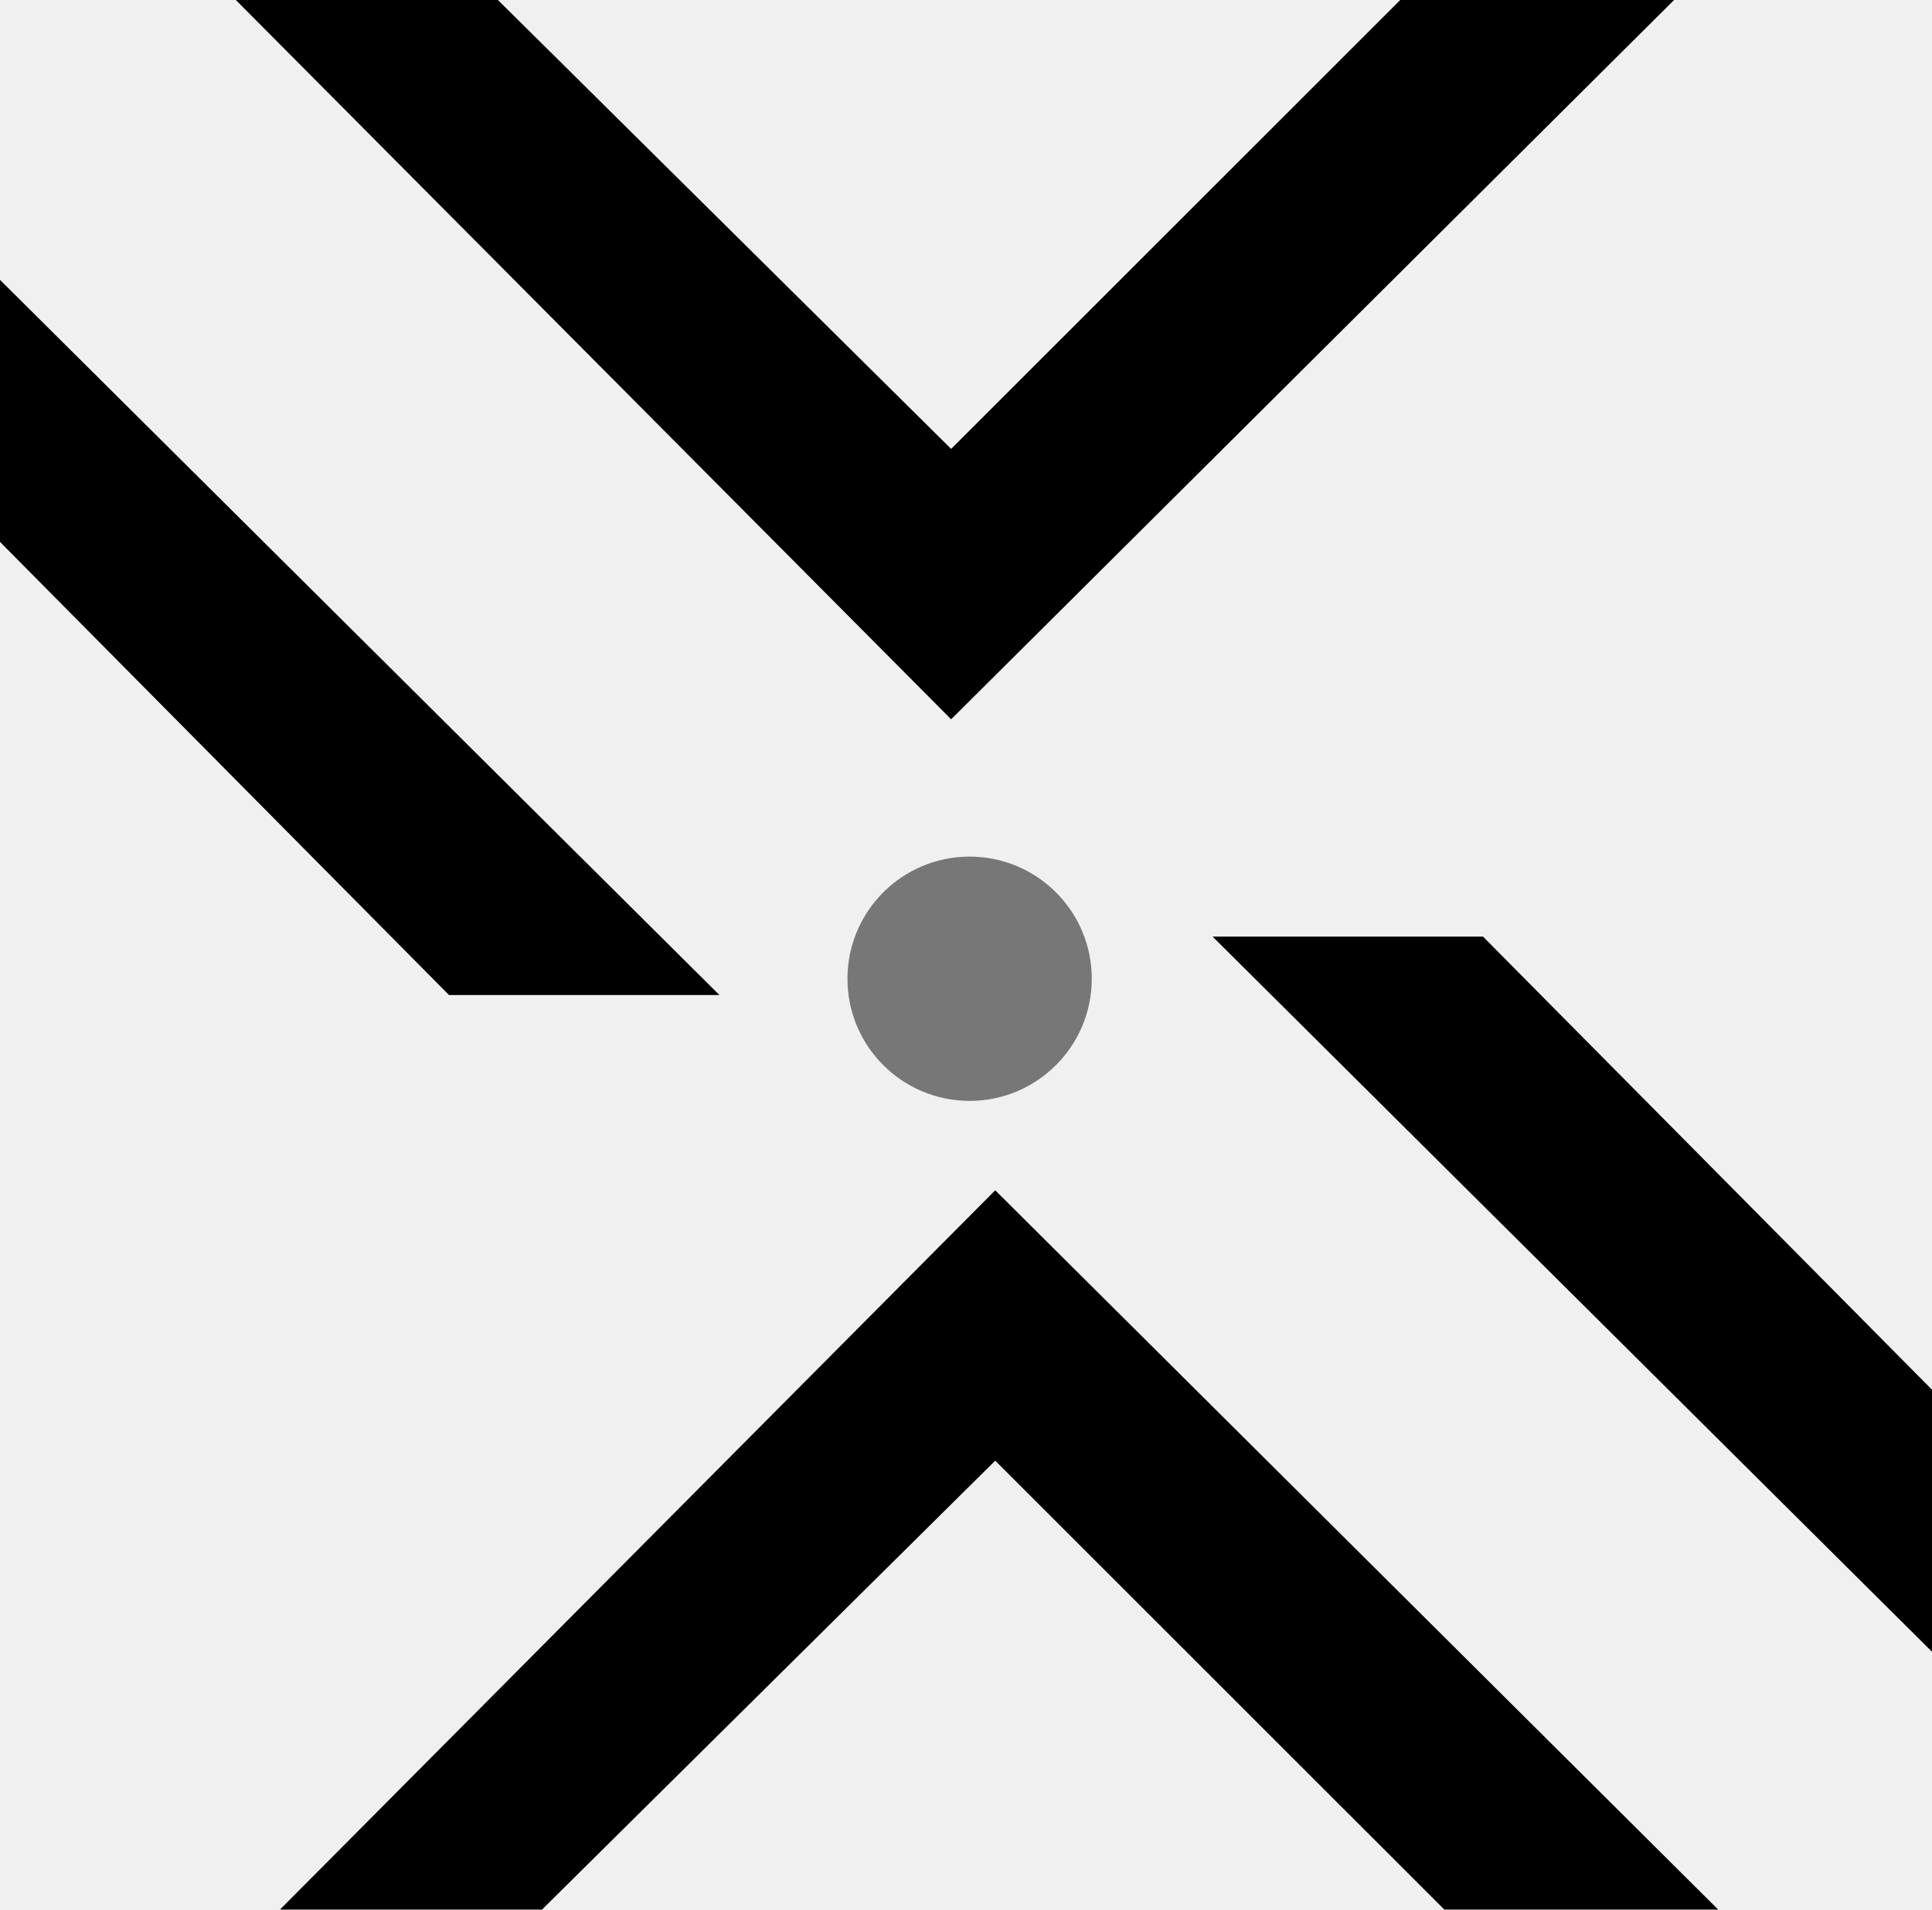
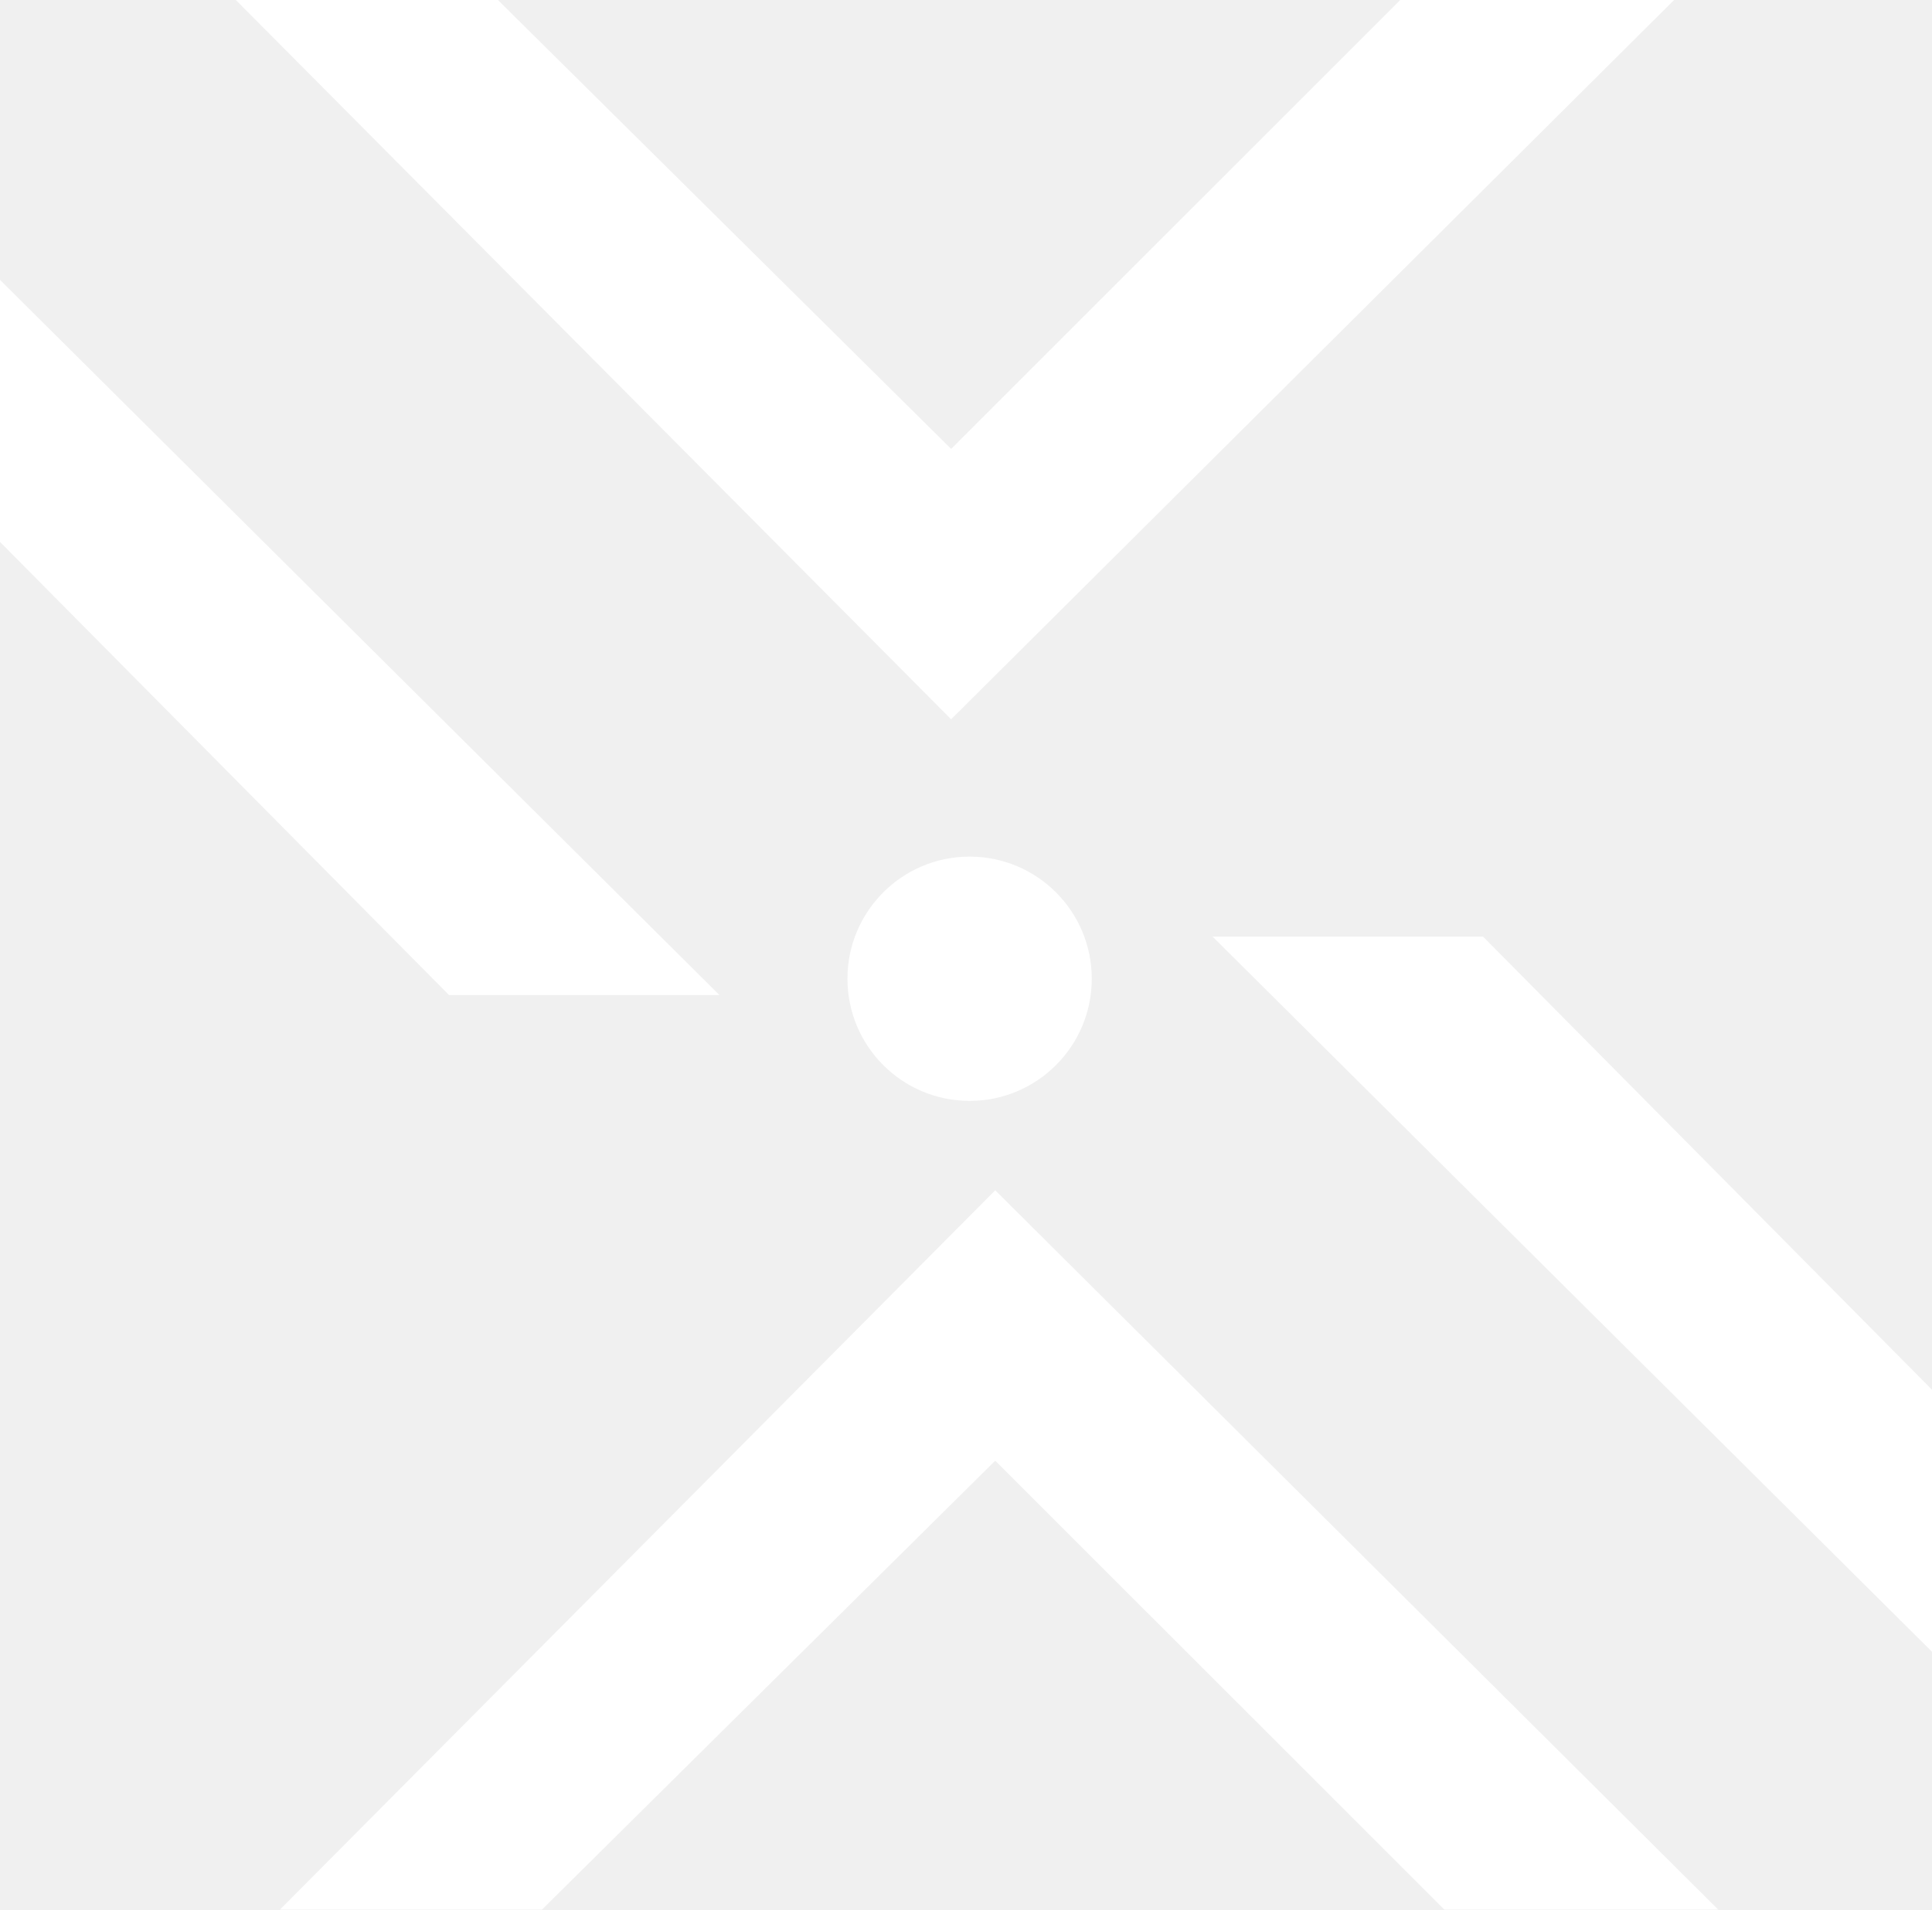
<svg xmlns="http://www.w3.org/2000/svg" width="183.227" height="181.136" viewBox="0 0 183.227 181.136" style="filter: grayscale(100%);">
  <g id="Icon" transform="translate(0 0)">
-     <g id="Letter" transform="translate(183.227 181.136) rotate(180)">
+     <g id="Letter" transform="translate(183.227 181.136) rotate(180)" fill="#ffffff">
      <path id="Path_1" data-name="Path 1" d="M0,0V24.855L42.582,67.837H68.229Z" transform="translate(0 24.457)" />
      <path id="Path_3" data-name="Path 3" d="M68.229,67.837V42.982L25.647,0H0Z" transform="translate(114.998 86.751)" />
      <path id="Path_4" data-name="Path 4" d="M68.229,0V24.855L25.647,67.837,68.229,110.43V136.4L0,67.837Z" transform="translate(160.86 112.907) rotate(90)" />
      <path id="Path_5" data-name="Path 5" d="M68.229,136.4V111.548L25.647,68.566,68.229,25.973V0L0,68.566Z" transform="translate(20.276 68.229) rotate(-90)" />
    </g>
-     <circle id="Ellipse" cx="11.585" cy="11.585" r="11.585" transform="translate(80.371 81.255)" fill="#e6007a" />
+     <circle id="Ellipse" cx="11.585" cy="11.585" r="11.585" transform="translate(80.371 81.255)" fill="#ffffff" />
  </g>
</svg>
